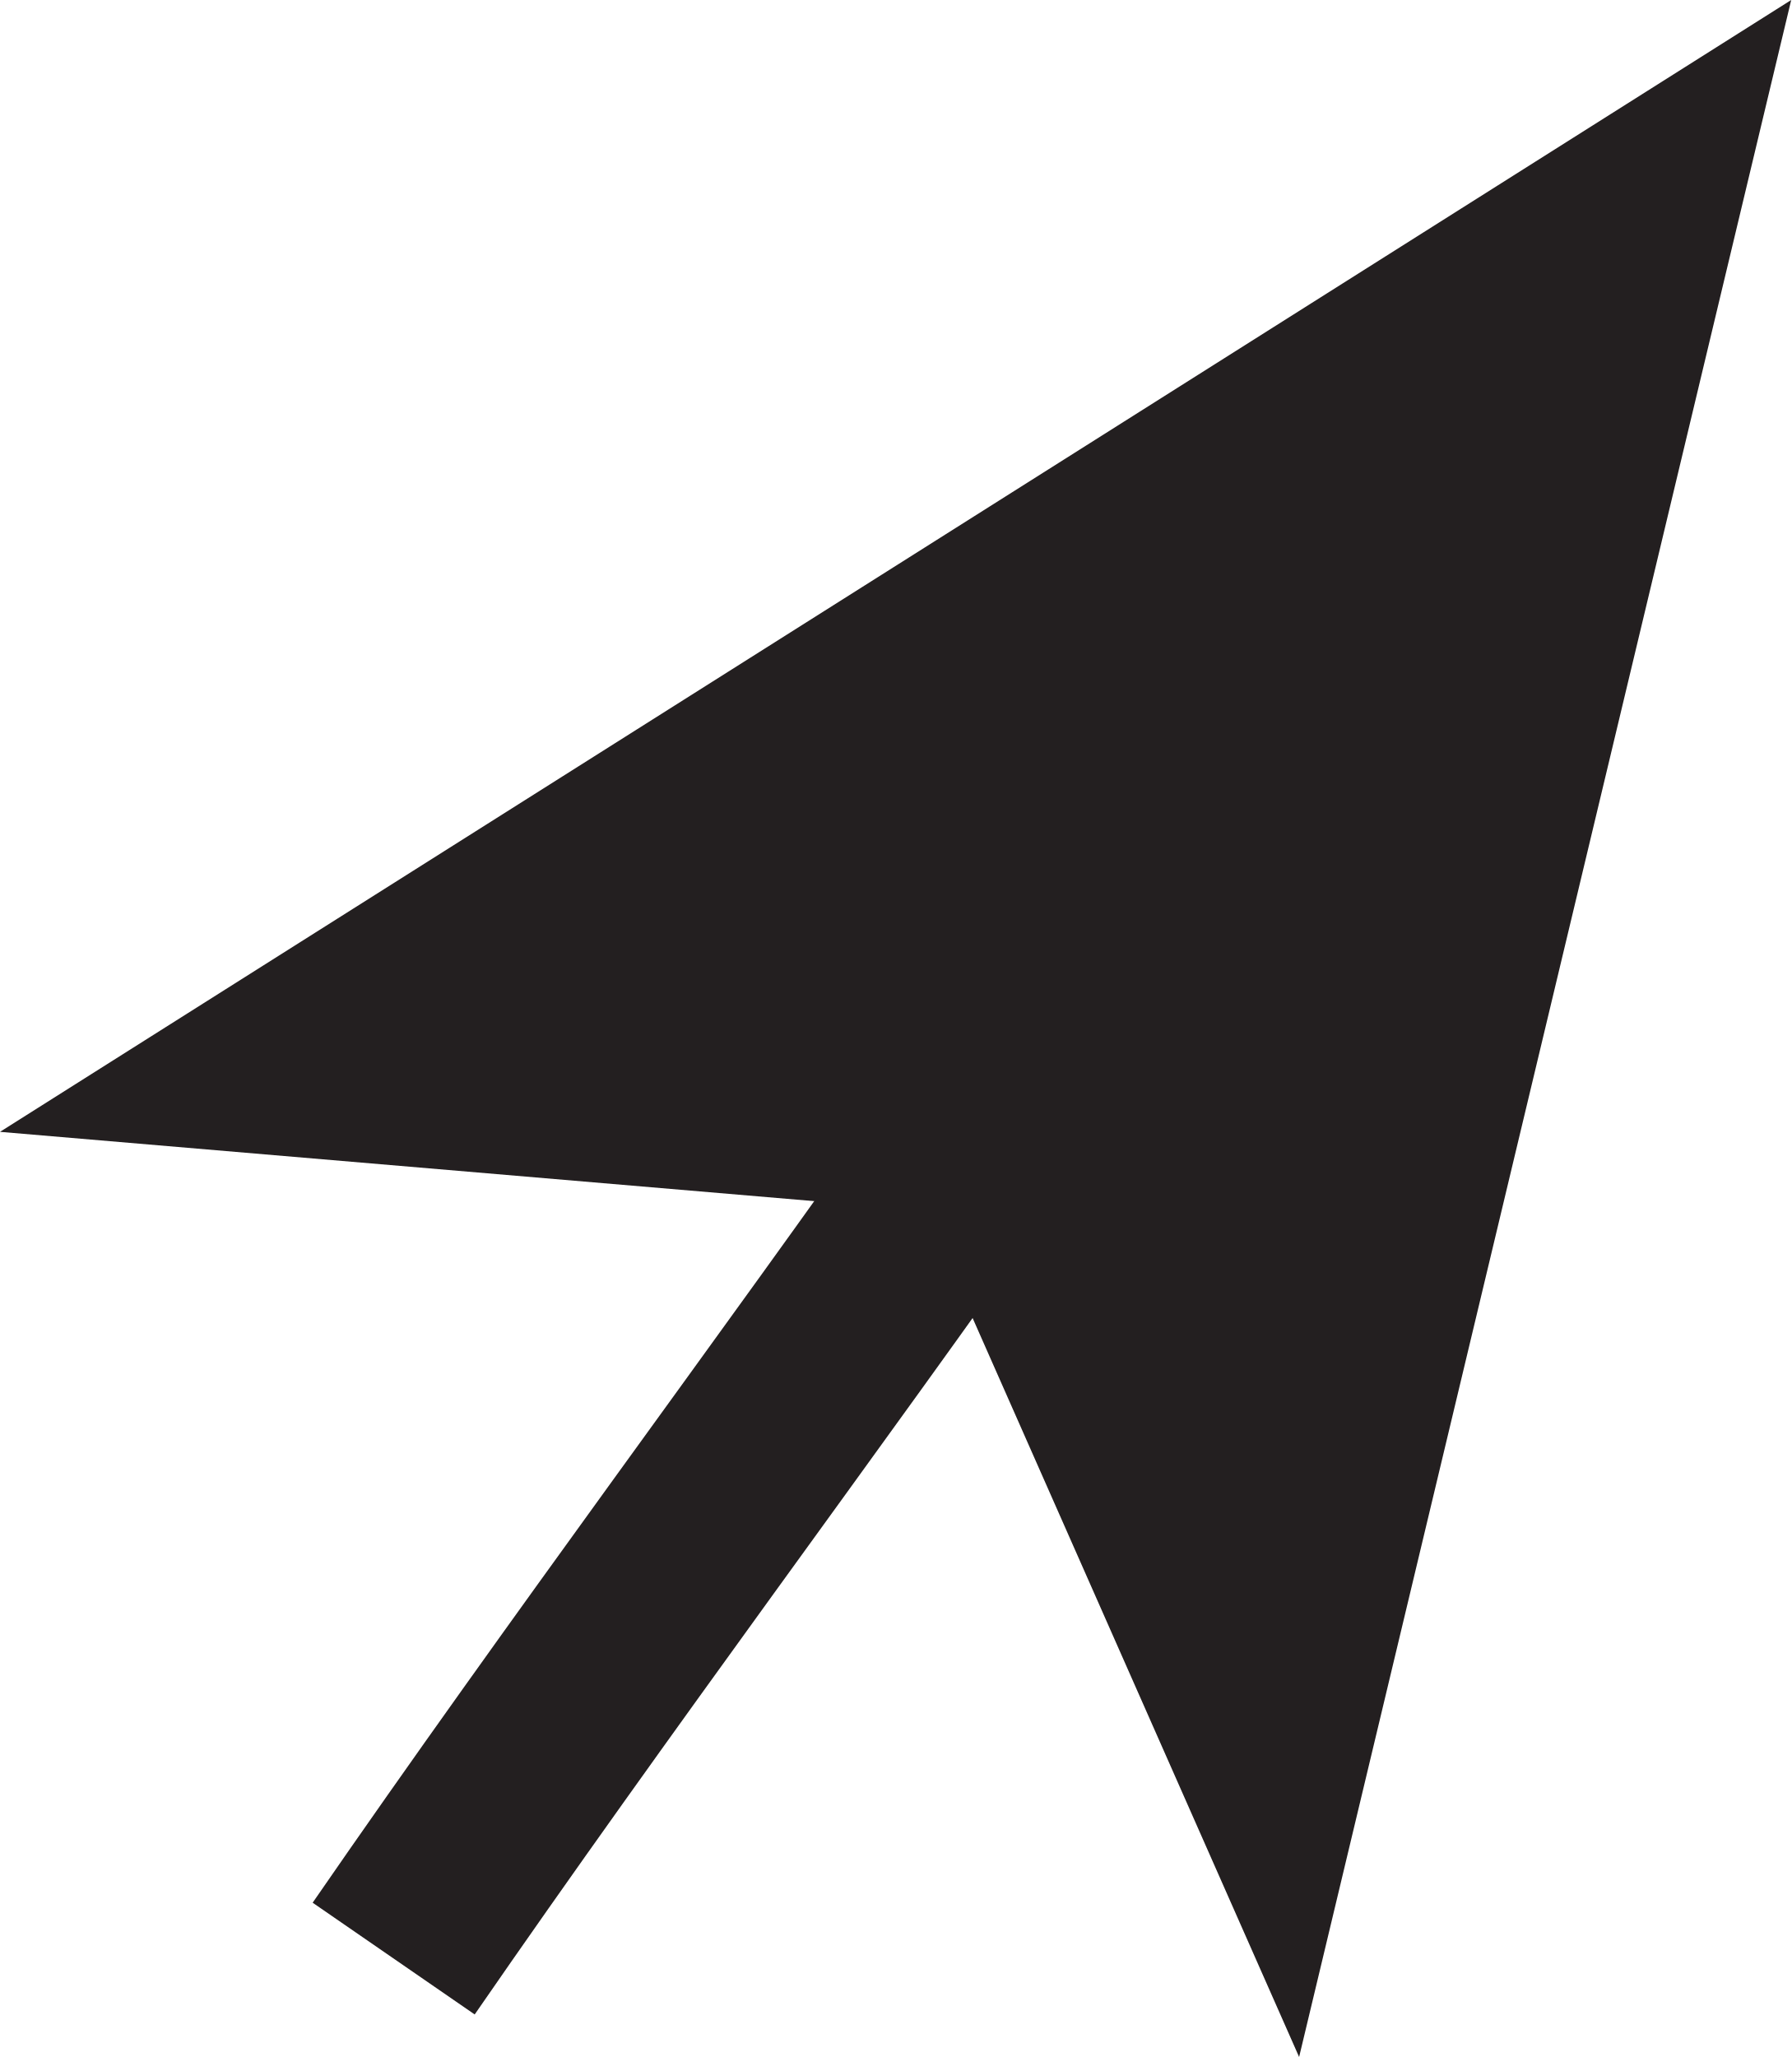
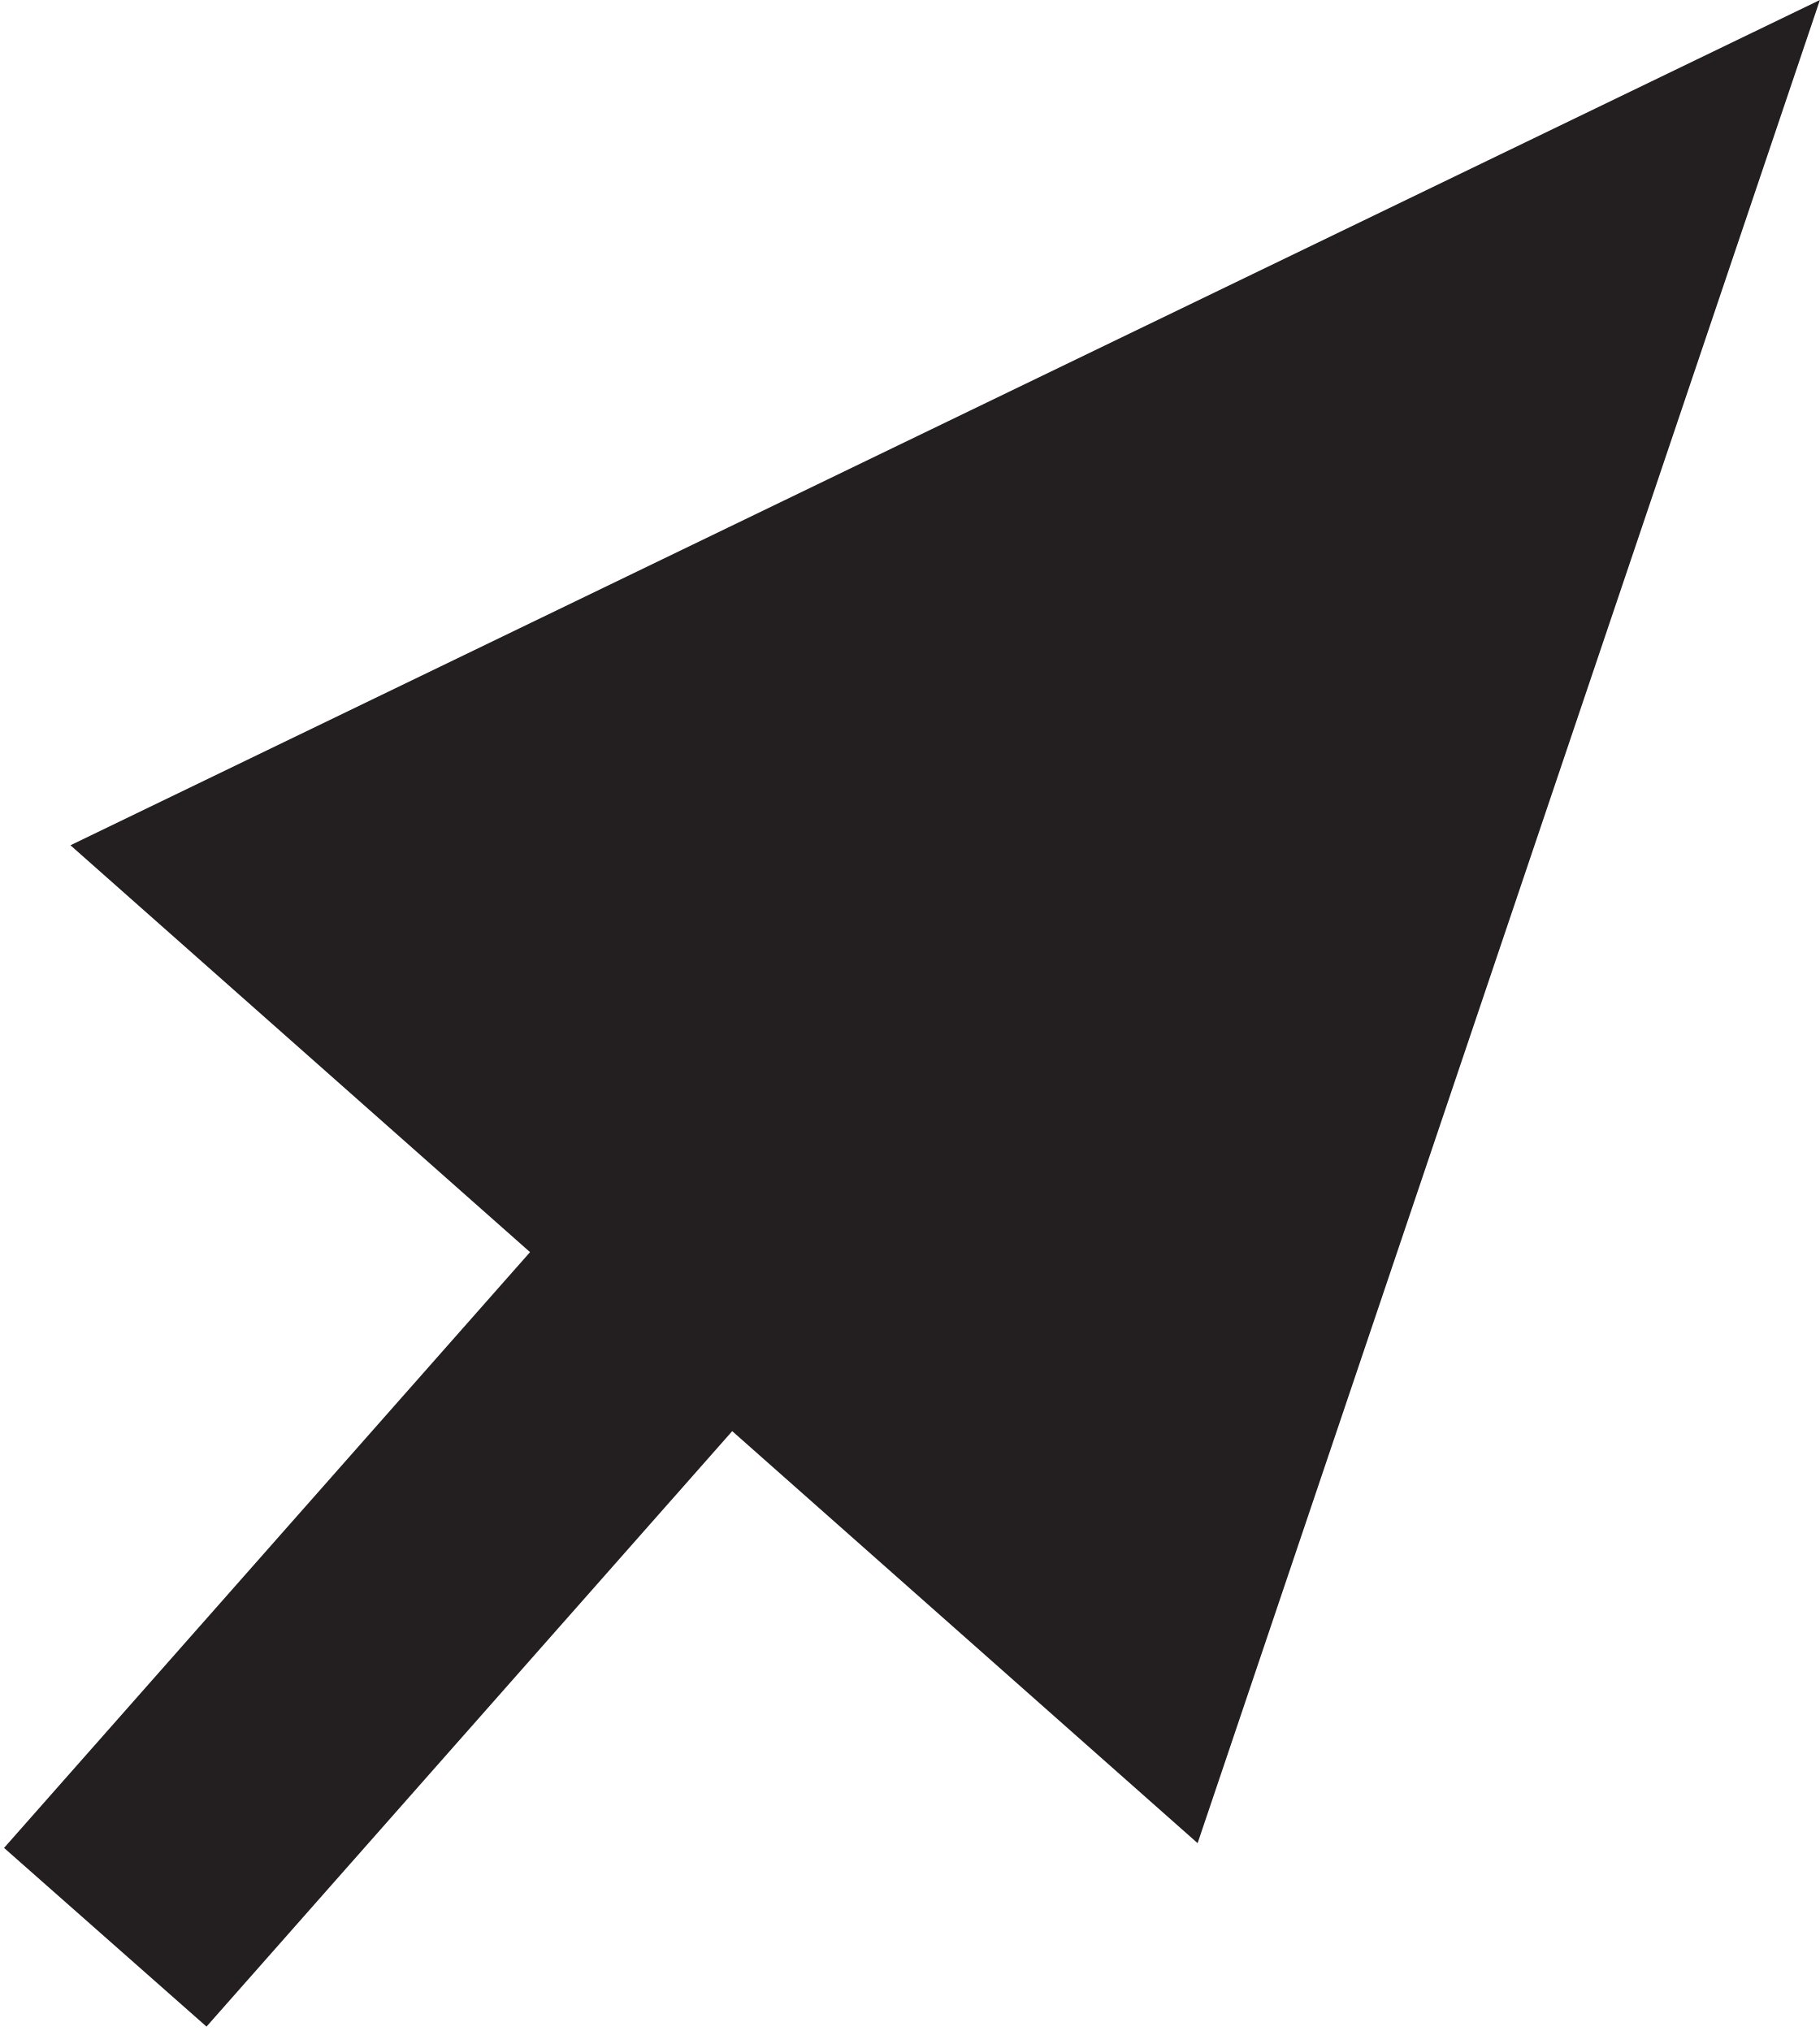
- <svg xmlns="http://www.w3.org/2000/svg" version="1.1" id="Layer_1" x="0px" y="0px" viewBox="0 0 18.2 20.9" enable-background="new 0 0 18.2 20.9" xml:space="preserve">
+ <svg xmlns="http://www.w3.org/2000/svg" version="1.1" id="Layer_1" x="0px" y="0px" viewBox="0 0 15.5 17.3" enable-background="new 0 0 15.5 17.3" xml:space="preserve">
  <g>
-     <g>
-       <path fill="none" stroke="#231F20" stroke-width="2" stroke-miterlimit="10" d="M10,11.5c-1.9,2.7-4,5.5-6,8.4" />
-       <g>
-         <polygon fill="#231F20" points="18.2,0 0,11.5 9.4,12.3 13.2,20.9    " />
-       </g>
-     </g>
+     <polygon fill="#231F20" points="0.6,7.2 15.5,0 10.2,15.7  " />
+     <rect x="4.5" y="3.9" transform="matrix(0.7497 0.6618 -0.6618 0.7497 8.7718 -0.9572)" fill="#231F20" width="2.3" height="14.4" />
  </g>
</svg>
